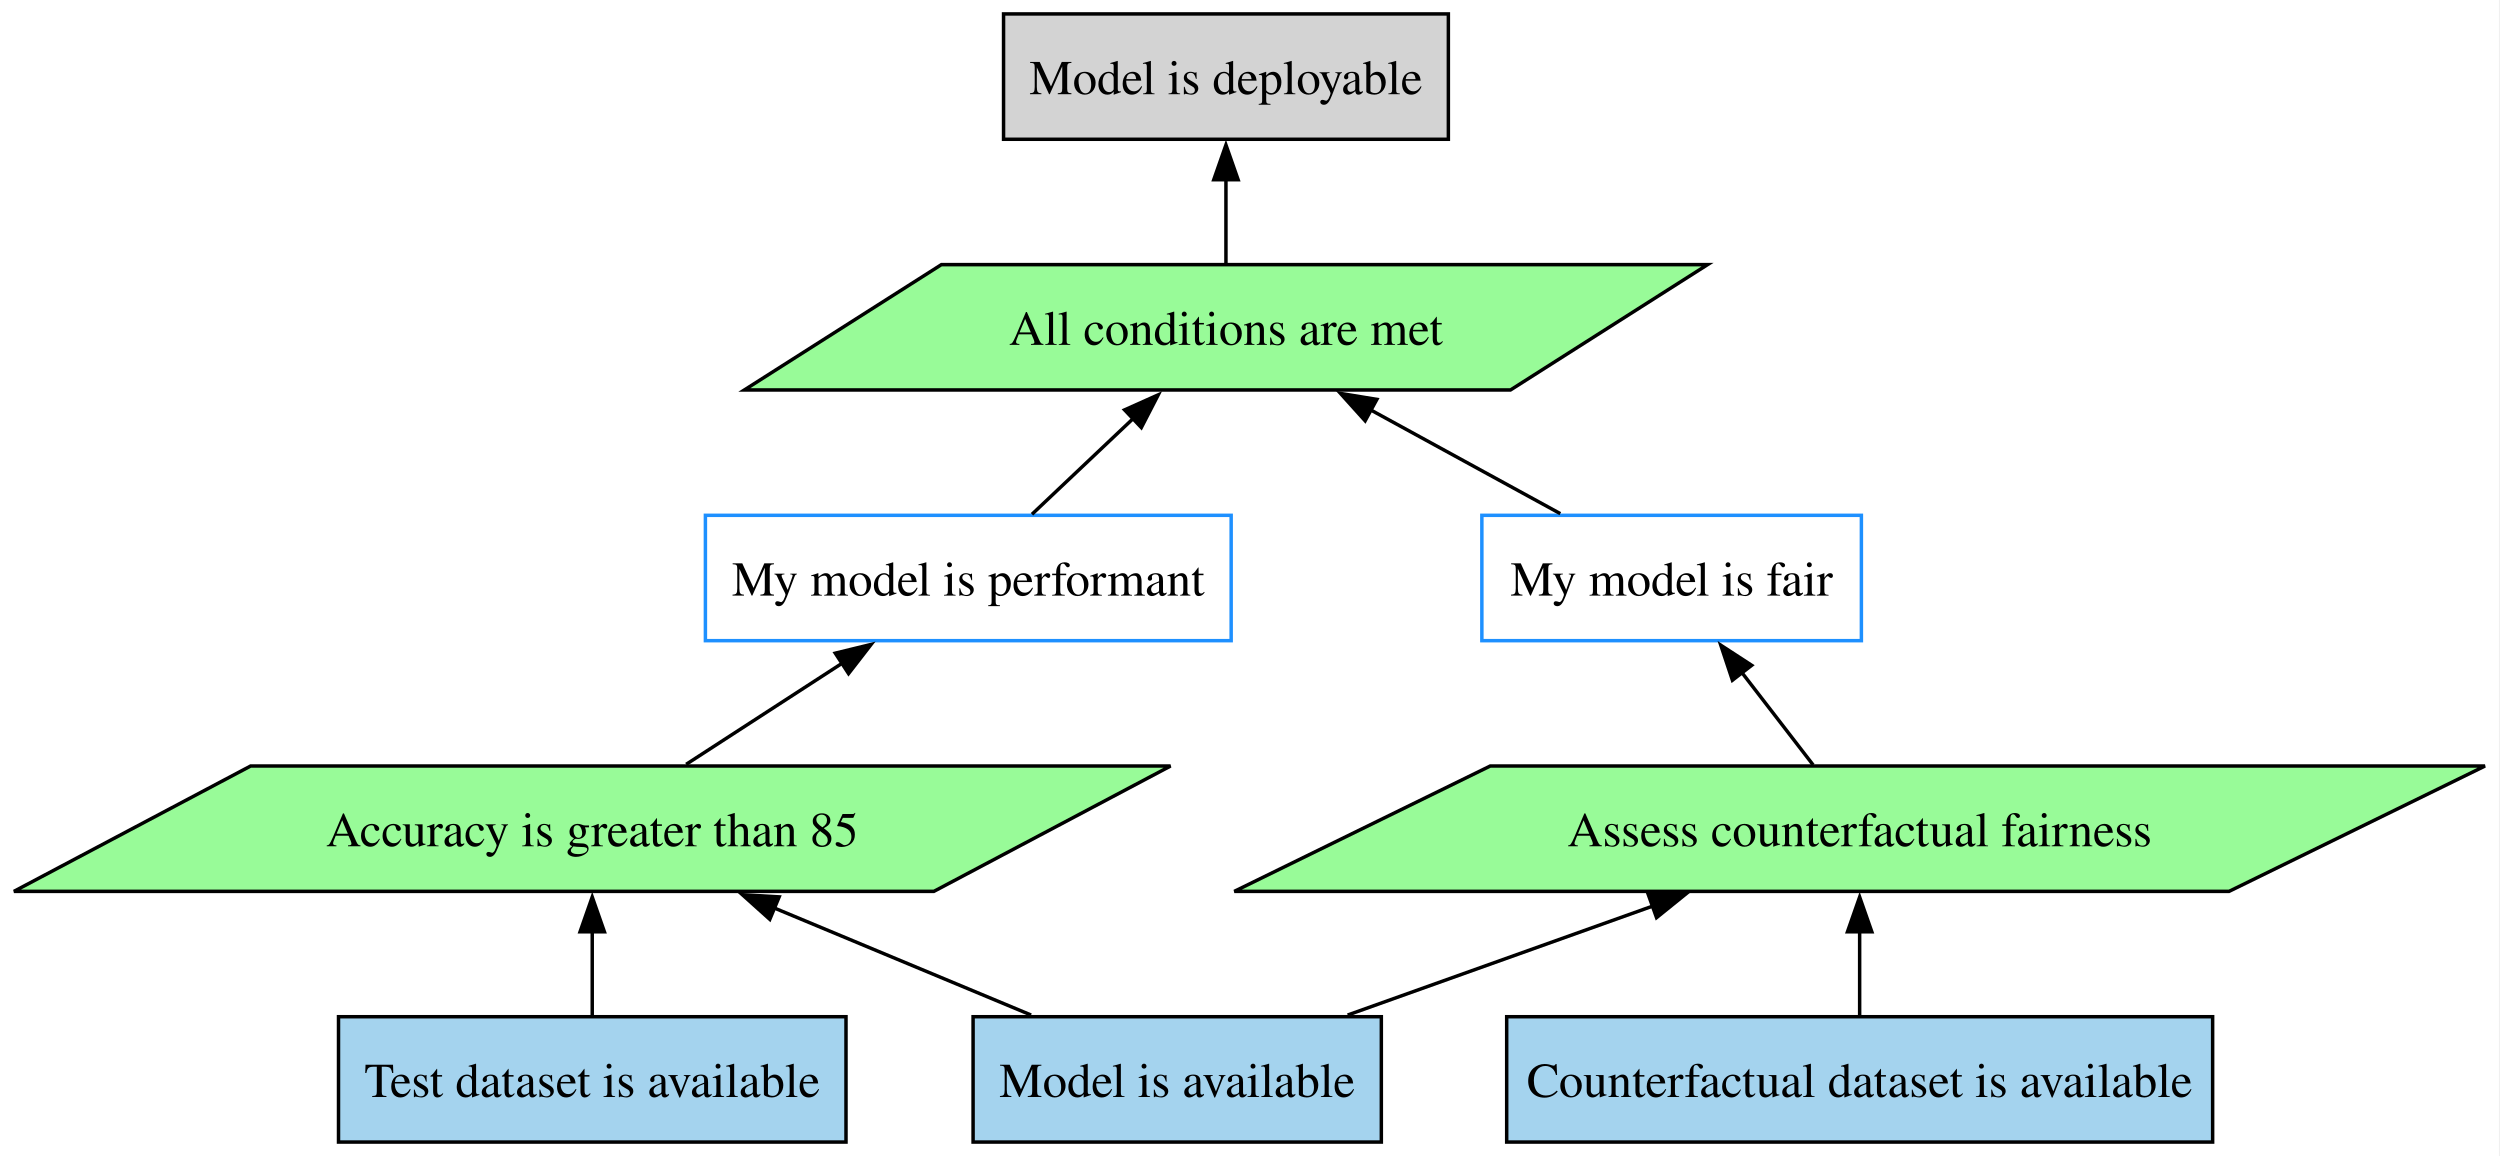
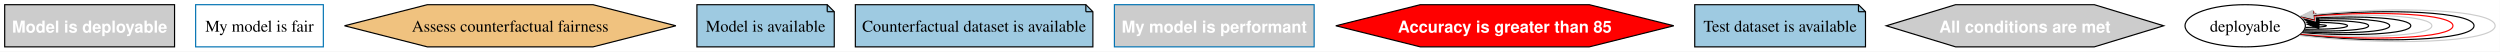
- <svg xmlns="http://www.w3.org/2000/svg" width="718pt" height="332pt" viewBox="0.00 0.00 718.00 332.00">
-   <g id="graph0" class="graph" transform="scale(1 1) rotate(0) translate(4 328)">
-     <polygon fill="white" stroke="none" points="-4,4 -4,-328 713.69,-328 713.69,4 -4,4" />
-     <g id="c" class="node">
-       <polygon fill="lightgrey" stroke="black" points="411.97,-324 284.22,-324 284.22,-288 411.97,-288 411.97,-324" />
-       <text xml:space="preserve" text-anchor="middle" x="348.09" y="-300.95" font-family="Times,serif" font-size="14.00">Model is deployable</text>
+ <svg xmlns="http://www.w3.org/2000/svg" width="2134pt" height="44pt" viewBox="0.00 0.00 2134.00 44.00">
+   <g id="graph0" class="graph" transform="scale(1 1) rotate(0) translate(4 40)">
+     <polygon fill="white" stroke="none" points="-4,4 -4,-40 2129.85,-40 2129.85,4 -4,4" />
+     <g id="node1" class="node">
+       <polygon fill="#cccccc" stroke="black" points="145,-36 0,-36 0,0 145,0 145,-36" />
+       <text xml:space="preserve" text-anchor="middle" x="72.5" y="-12.2" font-family="Helvetica,sans-Serif" font-weight="bold" font-size="14.00" fill="white">Model is deployable</text>
    </g>
-     <g id="s" class="node">
-       <polygon fill="palegreen" stroke="black" points="332.18,-108 67.97,-108 0,-72 264.21,-72 332.18,-108" />
-       <text xml:space="preserve" text-anchor="middle" x="166.09" y="-84.95" font-family="Times,serif" font-size="14.00">Accuracy is greater than 85</text>
+     <g id="node2" class="node">
+       <polygon fill="none" stroke="#0072b2" points="272,-36 163,-36 163,0 272,0 272,-36" />
+       <text xml:space="preserve" text-anchor="middle" x="217.5" y="-12.95" font-family="Times,serif" font-size="14.00">My model is fair</text>
    </g>
-     <g id="c_perf" class="node">
-       <polygon fill="none" stroke="dodgerblue" points="349.59,-180 198.59,-180 198.59,-144 349.59,-144 349.59,-180" />
-       <text xml:space="preserve" text-anchor="middle" x="274.09" y="-156.95" font-family="Times,serif" font-size="14.00">My model is performant</text>
+     <g id="node3" class="node">
+       <polygon fill="#f0c27f" stroke="black" points="572.94,-18 502.22,-36 360.78,-36 290.06,-18 360.78,0 502.22,0 572.94,-18" />
+       <text xml:space="preserve" text-anchor="middle" x="431.5" y="-12.95" font-family="Times,serif" font-size="14.00">Assess counterfactual fairness</text>
+     </g>
+     <g id="node4" class="node">
+       <polygon fill="#9ecae1" stroke="black" points="702.12,-36 590.88,-36 590.88,0 708.12,0 708.12,-30 702.12,-36" />
+       <polyline fill="none" stroke="black" points="702.12,-36 702.12,-30" />
+       <polyline fill="none" stroke="black" points="708.12,-30 702.12,-30" />
+       <text xml:space="preserve" text-anchor="middle" x="649.5" y="-12.95" font-family="Times,serif" font-size="14.00">Model is available</text>
+     </g>
+     <g id="node5" class="node">
+       <polygon fill="#9ecae1" stroke="black" points="922.88,-36 726.12,-36 726.12,0 928.88,0 928.88,-30 922.88,-36" />
+       <polyline fill="none" stroke="black" points="922.88,-36 922.88,-30" />
+       <polyline fill="none" stroke="black" points="928.88,-30 922.88,-30" />
+       <text xml:space="preserve" text-anchor="middle" x="827.5" y="-12.95" font-family="Times,serif" font-size="14.00">Counterfactual dataset is available</text>
+     </g>
+     <g id="node6" class="node">
+       <polygon fill="#cccccc" stroke="#0072b2" points="1117.75,-36 947.25,-36 947.25,0 1117.75,0 1117.75,-36" />
+       <text xml:space="preserve" text-anchor="middle" x="1032.5" y="-12.2" font-family="Helvetica,sans-Serif" font-weight="bold" font-size="14.00" fill="white">My model is performant</text>
+     </g>
+     <g id="node7" class="node">
+       <polygon fill="red" stroke="black" points="1424.78,-18 1352.64,-36 1208.36,-36 1136.22,-18 1208.36,0 1352.64,0 1424.78,-18" />
+       <text xml:space="preserve" text-anchor="middle" x="1280.5" y="-12.2" font-family="Helvetica,sans-Serif" font-weight="bold" font-size="14.00" fill="white">Accuracy is greater than 85</text>
+     </g>
+     <g id="node8" class="node">
+       <polygon fill="#9ecae1" stroke="black" points="1582.38,-36 1442.62,-36 1442.62,0 1588.38,0 1588.38,-30 1582.38,-36" />
+       <polyline fill="none" stroke="black" points="1582.38,-36 1582.38,-30" />
+       <polyline fill="none" stroke="black" points="1588.38,-30 1582.38,-30" />
+       <text xml:space="preserve" text-anchor="middle" x="1515.5" y="-12.95" font-family="Times,serif" font-size="14.00">Test dataset is available</text>
+     </g>
+     <g id="node9" class="node">
+       <polygon fill="#cccccc" stroke="black" points="1842.89,-18 1783.69,-36 1665.31,-36 1606.11,-18 1665.31,0 1783.69,0 1842.89,-18" />
+       <text xml:space="preserve" text-anchor="middle" x="1724.5" y="-12.2" font-family="Helvetica,sans-Serif" font-weight="bold" font-size="14.00" fill="white">All conditions are met</text>
+     </g>
+     <g id="node10" class="node">
+       <ellipse fill="none" stroke="black" cx="1912.5" cy="-18" rx="51.35" ry="18" />
+       <text xml:space="preserve" text-anchor="middle" x="1912.5" y="-12.95" font-family="Times,serif" font-size="14.00">deployable</text>
    </g>
    <g id="edge1" class="edge">
-       <path fill="none" stroke="black" d="M193.06,-108.48C206.7,-117.32 223.43,-128.16 238.14,-137.7" />
-       <polygon fill="black" stroke="black" points="235.89,-140.41 246.19,-142.92 239.7,-134.54 235.89,-140.41" />
+       <path fill="none" stroke="black" d="M1963.92,-16.56C1974.37,-16.71 1981.85,-17.2 1981.85,-18 1981.85,-18.47 1979.35,-18.82 1975.22,-19.07" />
+       <polygon fill="black" stroke="black" points="1975.31,-15.57 1965.43,-19.39 1975.54,-22.56 1975.31,-15.57" />
    </g>
-     <g id="AND" class="node">
-       <polygon fill="palegreen" stroke="black" points="486.42,-252 266.37,-252 209.77,-216 429.81,-216 486.42,-252" />
-       <text xml:space="preserve" text-anchor="middle" x="348.09" y="-228.95" font-family="Times,serif" font-size="14.00">All conditions are met</text>
+     <g id="edge2" class="edge">
+       <path fill="none" stroke="black" d="M1963.64,-15.01C1983.42,-14.88 1999.85,-15.88 1999.85,-18 1999.85,-19.71 1989.21,-20.69 1974.75,-20.94" />
+       <polygon fill="black" stroke="black" points="1975.14,-17.43 1965.16,-20.98 1975.17,-24.43 1975.14,-17.43" />
+     </g>
+     <g id="edge3" class="edge">
+       <path fill="none" stroke="black" d="M1962.9,-13.73C1991.44,-12.9 2017.85,-14.32 2017.85,-18 2017.85,-21.19 1997.99,-22.68 1974.1,-22.48" />
+       <polygon fill="black" stroke="black" points="1974.48,-18.99 1964.42,-22.3 1974.35,-25.99 1974.48,-18.99" />
+     </g>
+     <g id="edge4" class="edge">
+       <path fill="none" stroke="black" d="M1961.9,-12.71C1998.73,-10.86 2035.85,-12.62 2035.85,-18 2035.85,-22.83 2005.89,-24.74 1973.09,-23.74" />
+       <polygon fill="black" stroke="black" points="1973.54,-20.26 1963.41,-23.35 1973.26,-27.25 1973.54,-20.26" />
+     </g>
+     <g id="edge5" class="edge">
+       <path fill="none" stroke="black" d="M1961.39,-11.86C2005.96,-8.82 2053.85,-10.87 2053.85,-18 2053.85,-24.53 2013.67,-26.8 1972.66,-24.8" />
+       <polygon fill="black" stroke="black" points="1973.09,-21.32 1962.9,-24.23 1972.68,-28.3 1973.09,-21.32" />
+     </g>
+     <g id="edge6" class="edge">
+       <path fill="none" stroke="#cccccc" d="M1960.63,-11.18C2012.72,-6.77 2071.85,-9.05 2071.85,-18 2071.85,-26.31 2020.95,-28.86 1972,-25.67" />
+       <polygon fill="#cccccc" stroke="#cccccc" points="1972.37,-22.19 1962.13,-24.93 1971.85,-29.17 1972.37,-22.19" />
+     </g>
+     <g id="edge7" class="edge">
+       <path fill="none" stroke="red" d="M1959.72,-10.64C2019.12,-4.72 2089.85,-7.17 2089.85,-18 2089.85,-28.15 2027.69,-30.94 1970.97,-26.37" />
+       <polygon fill="red" stroke="red" points="1971.5,-22.91 1961.23,-25.5 1970.88,-29.88 1971.5,-22.91" />
    </g>
    <g id="edge8" class="edge">
-       <path fill="none" stroke="black" d="M292.38,-180.3C301.19,-188.63 311.91,-198.78 321.59,-207.93" />
-       <polygon fill="black" stroke="black" points="318.98,-210.28 328.65,-214.61 323.79,-205.2 318.98,-210.28" />
-     </g>
-     <g id="e2_fair" class="node">
-       <polygon fill="#a4d3ee" stroke="black" points="631.47,-36 428.72,-36 428.72,0 631.47,0 631.47,-36" />
-       <text xml:space="preserve" text-anchor="middle" x="530.09" y="-12.95" font-family="Times,serif" font-size="14.00">Counterfactual dataset is available</text>
-     </g>
-     <g id="s_fair" class="node">
-       <polygon fill="palegreen" stroke="black" points="709.69,-108 423.99,-108 350.49,-72 636.19,-72 709.69,-108" />
-       <text xml:space="preserve" text-anchor="middle" x="530.09" y="-84.95" font-family="Times,serif" font-size="14.00">Assess counterfactual fairness</text>
-     </g>
-     <g id="edge2" class="edge">
-       <path fill="none" stroke="black" d="M530.09,-36.3C530.09,-43.59 530.09,-52.27 530.09,-60.46" />
-       <polygon fill="black" stroke="black" points="526.59,-60.38 530.09,-70.38 533.59,-60.38 526.59,-60.38" />
-     </g>
-     <g id="c_fair" class="node">
-       <polygon fill="none" stroke="dodgerblue" points="530.59,-180 421.59,-180 421.59,-144 530.59,-144 530.59,-180" />
-       <text xml:space="preserve" text-anchor="middle" x="476.09" y="-156.95" font-family="Times,serif" font-size="14.00">My model is fair</text>
-     </g>
-     <g id="edge4" class="edge">
-       <path fill="none" stroke="black" d="M516.74,-108.3C510.53,-116.36 503.01,-126.11 496.13,-135.02" />
-       <polygon fill="black" stroke="black" points="493.55,-132.64 490.21,-142.7 499.09,-136.92 493.55,-132.64" />
-     </g>
-     <g id="edge3" class="edge">
-       <path fill="none" stroke="black" d="M348.09,-252.3C348.09,-259.59 348.09,-268.27 348.09,-276.46" />
-       <polygon fill="black" stroke="black" points="344.59,-276.38 348.09,-286.38 351.59,-276.38 344.59,-276.38" />
-     </g>
-     <g id="edge5" class="edge">
-       <path fill="none" stroke="black" d="M444.12,-180.48C427.66,-189.49 407.38,-200.58 389.71,-210.24" />
-       <polygon fill="black" stroke="black" points="388.07,-207.14 380.98,-215.01 391.43,-213.29 388.07,-207.14" />
-     </g>
-     <g id="e1_fair" class="node">
-       <polygon fill="#a4d3ee" stroke="black" points="392.72,-36 275.47,-36 275.47,0 392.72,0 392.72,-36" />
-       <text xml:space="preserve" text-anchor="middle" x="334.09" y="-12.95" font-family="Times,serif" font-size="14.00">Model is available</text>
-     </g>
-     <g id="edge6" class="edge">
-       <path fill="none" stroke="black" d="M292.13,-36.48C269.8,-45.79 242.12,-57.32 218.4,-67.21" />
-       <polygon fill="black" stroke="black" points="217.09,-63.96 209.2,-71.04 219.78,-70.42 217.09,-63.96" />
-     </g>
-     <g id="edge7" class="edge">
-       <path fill="none" stroke="black" d="M383.04,-36.48C409.69,-46 442.85,-57.84 470.93,-67.87" />
-       <polygon fill="black" stroke="black" points="469.4,-71.04 480,-71.11 471.76,-64.45 469.4,-71.04" />
-     </g>
-     <g id="e2" class="node">
-       <polygon fill="#a4d3ee" stroke="black" points="238.97,-36 93.22,-36 93.22,0 238.97,0 238.97,-36" />
-       <text xml:space="preserve" text-anchor="middle" x="166.09" y="-12.95" font-family="Times,serif" font-size="14.00">Test dataset is available</text>
+       <path fill="none" stroke="black" d="M1959.09,-10.17C2025.56,-2.67 2107.85,-5.28 2107.85,-18 2107.85,-30 2034.61,-33 1970.52,-27" />
+       <polygon fill="black" stroke="black" points="1970.9,-23.52 1960.6,-25.98 1970.19,-30.49 1970.9,-23.52" />
    </g>
    <g id="edge9" class="edge">
-       <path fill="none" stroke="black" d="M166.09,-36.3C166.09,-43.59 166.09,-52.27 166.09,-60.46" />
-       <polygon fill="black" stroke="black" points="162.59,-60.38 166.09,-70.38 169.59,-60.38 162.59,-60.38" />
+       <path fill="none" stroke="#cccccc" d="M1958.86,-9.74C2032.18,-0.64 2125.85,-3.39 2125.85,-18 2125.85,-31.87 2041.45,-35.05 1970.17,-27.55" />
+       <polygon fill="#cccccc" stroke="#cccccc" points="1970.7,-24.09 1960.37,-26.43 1969.9,-31.05 1970.7,-24.09" />
    </g>
  </g>
</svg>
